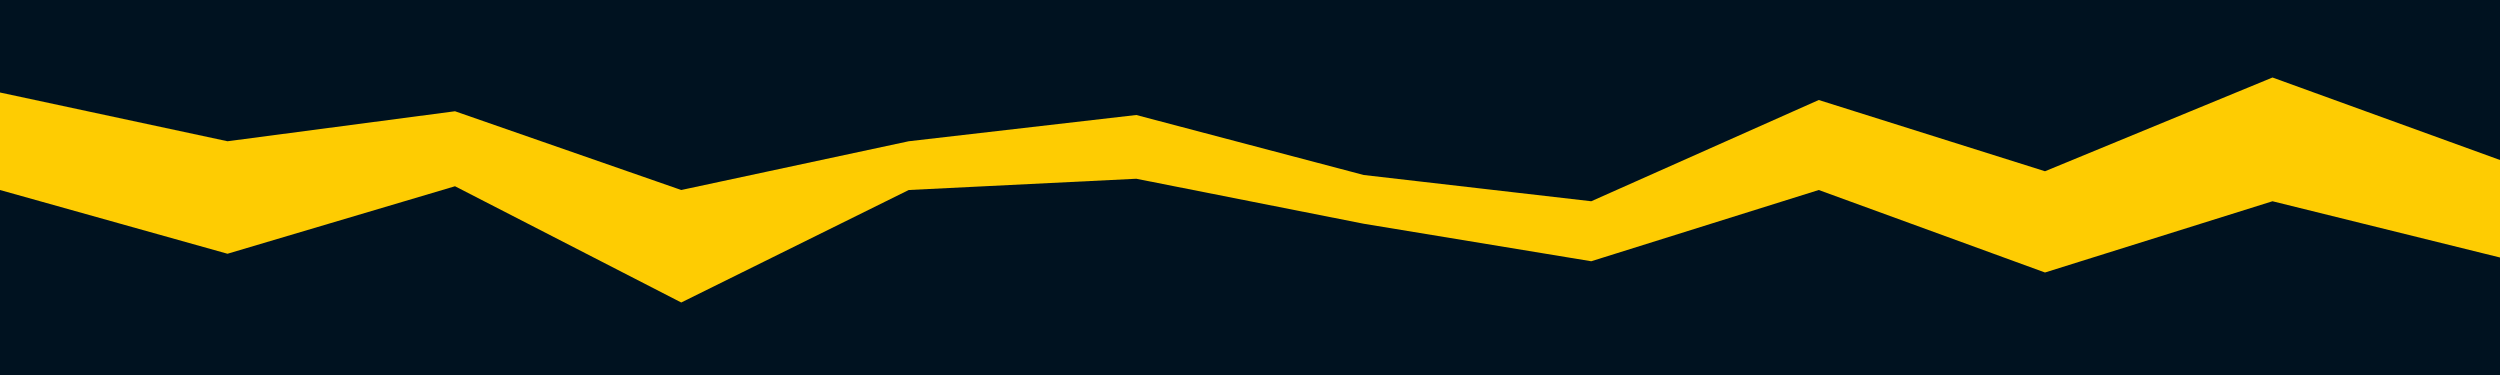
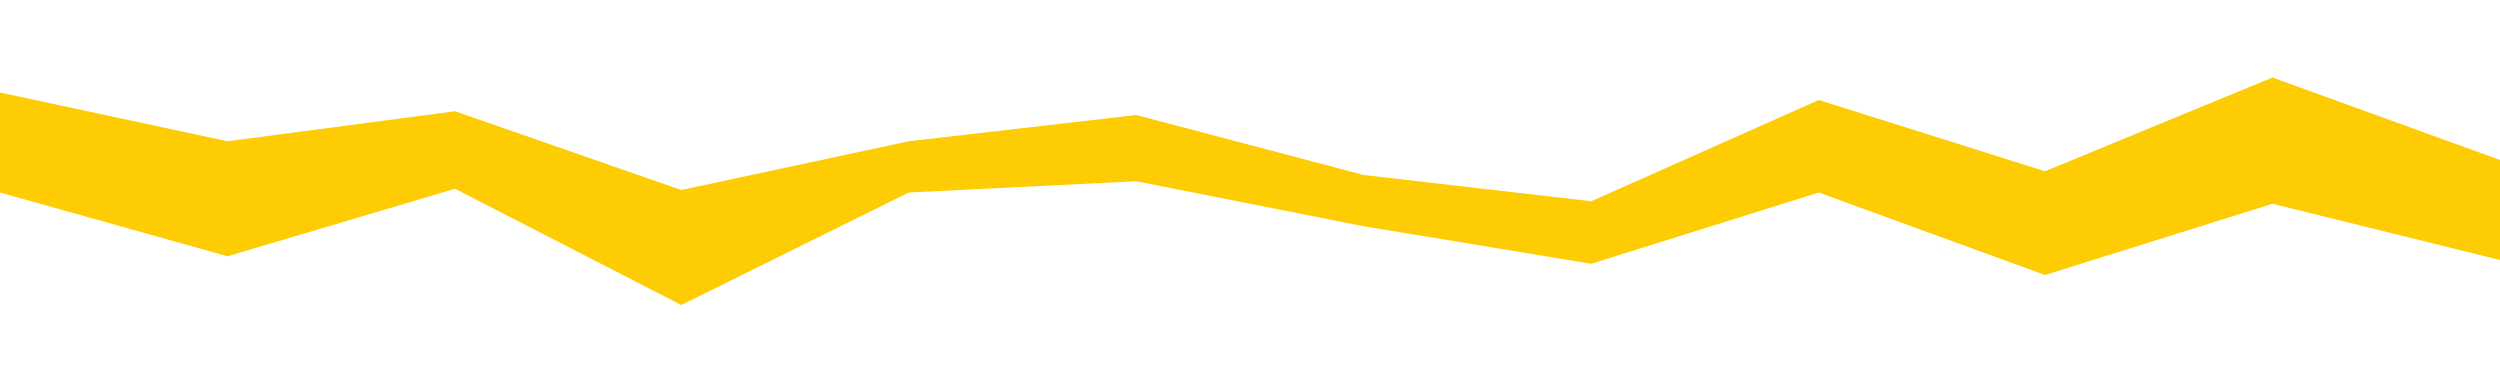
<svg xmlns="http://www.w3.org/2000/svg" id="visual" viewBox="0 0 2000 300" width="2000" height="300" version="1.1">
-   <path d="M0 76L182 115L364 91L545 154L727 115L909 94L1091 142L1273 163L1455 82L1636 139L1818 64L2000 130L2000 0L1818 0L1636 0L1455 0L1273 0L1091 0L909 0L727 0L545 0L364 0L182 0L0 0Z" fill="#001220" />
  <path d="M0 154L182 205L364 151L545 244L727 154L909 145L1091 181L1273 211L1455 154L1636 220L1818 163L2000 208L2000 128L1818 62L1636 137L1455 80L1273 161L1091 140L909 92L727 113L545 152L364 89L182 113L0 74Z" fill="#fecc02" />
-   <path d="M0 301L182 301L364 301L545 301L727 301L909 301L1091 301L1273 301L1455 301L1636 301L1818 301L2000 301L2000 206L1818 161L1636 218L1455 152L1273 209L1091 179L909 143L727 152L545 242L364 149L182 203L0 152Z" fill="#001220" />
</svg>
